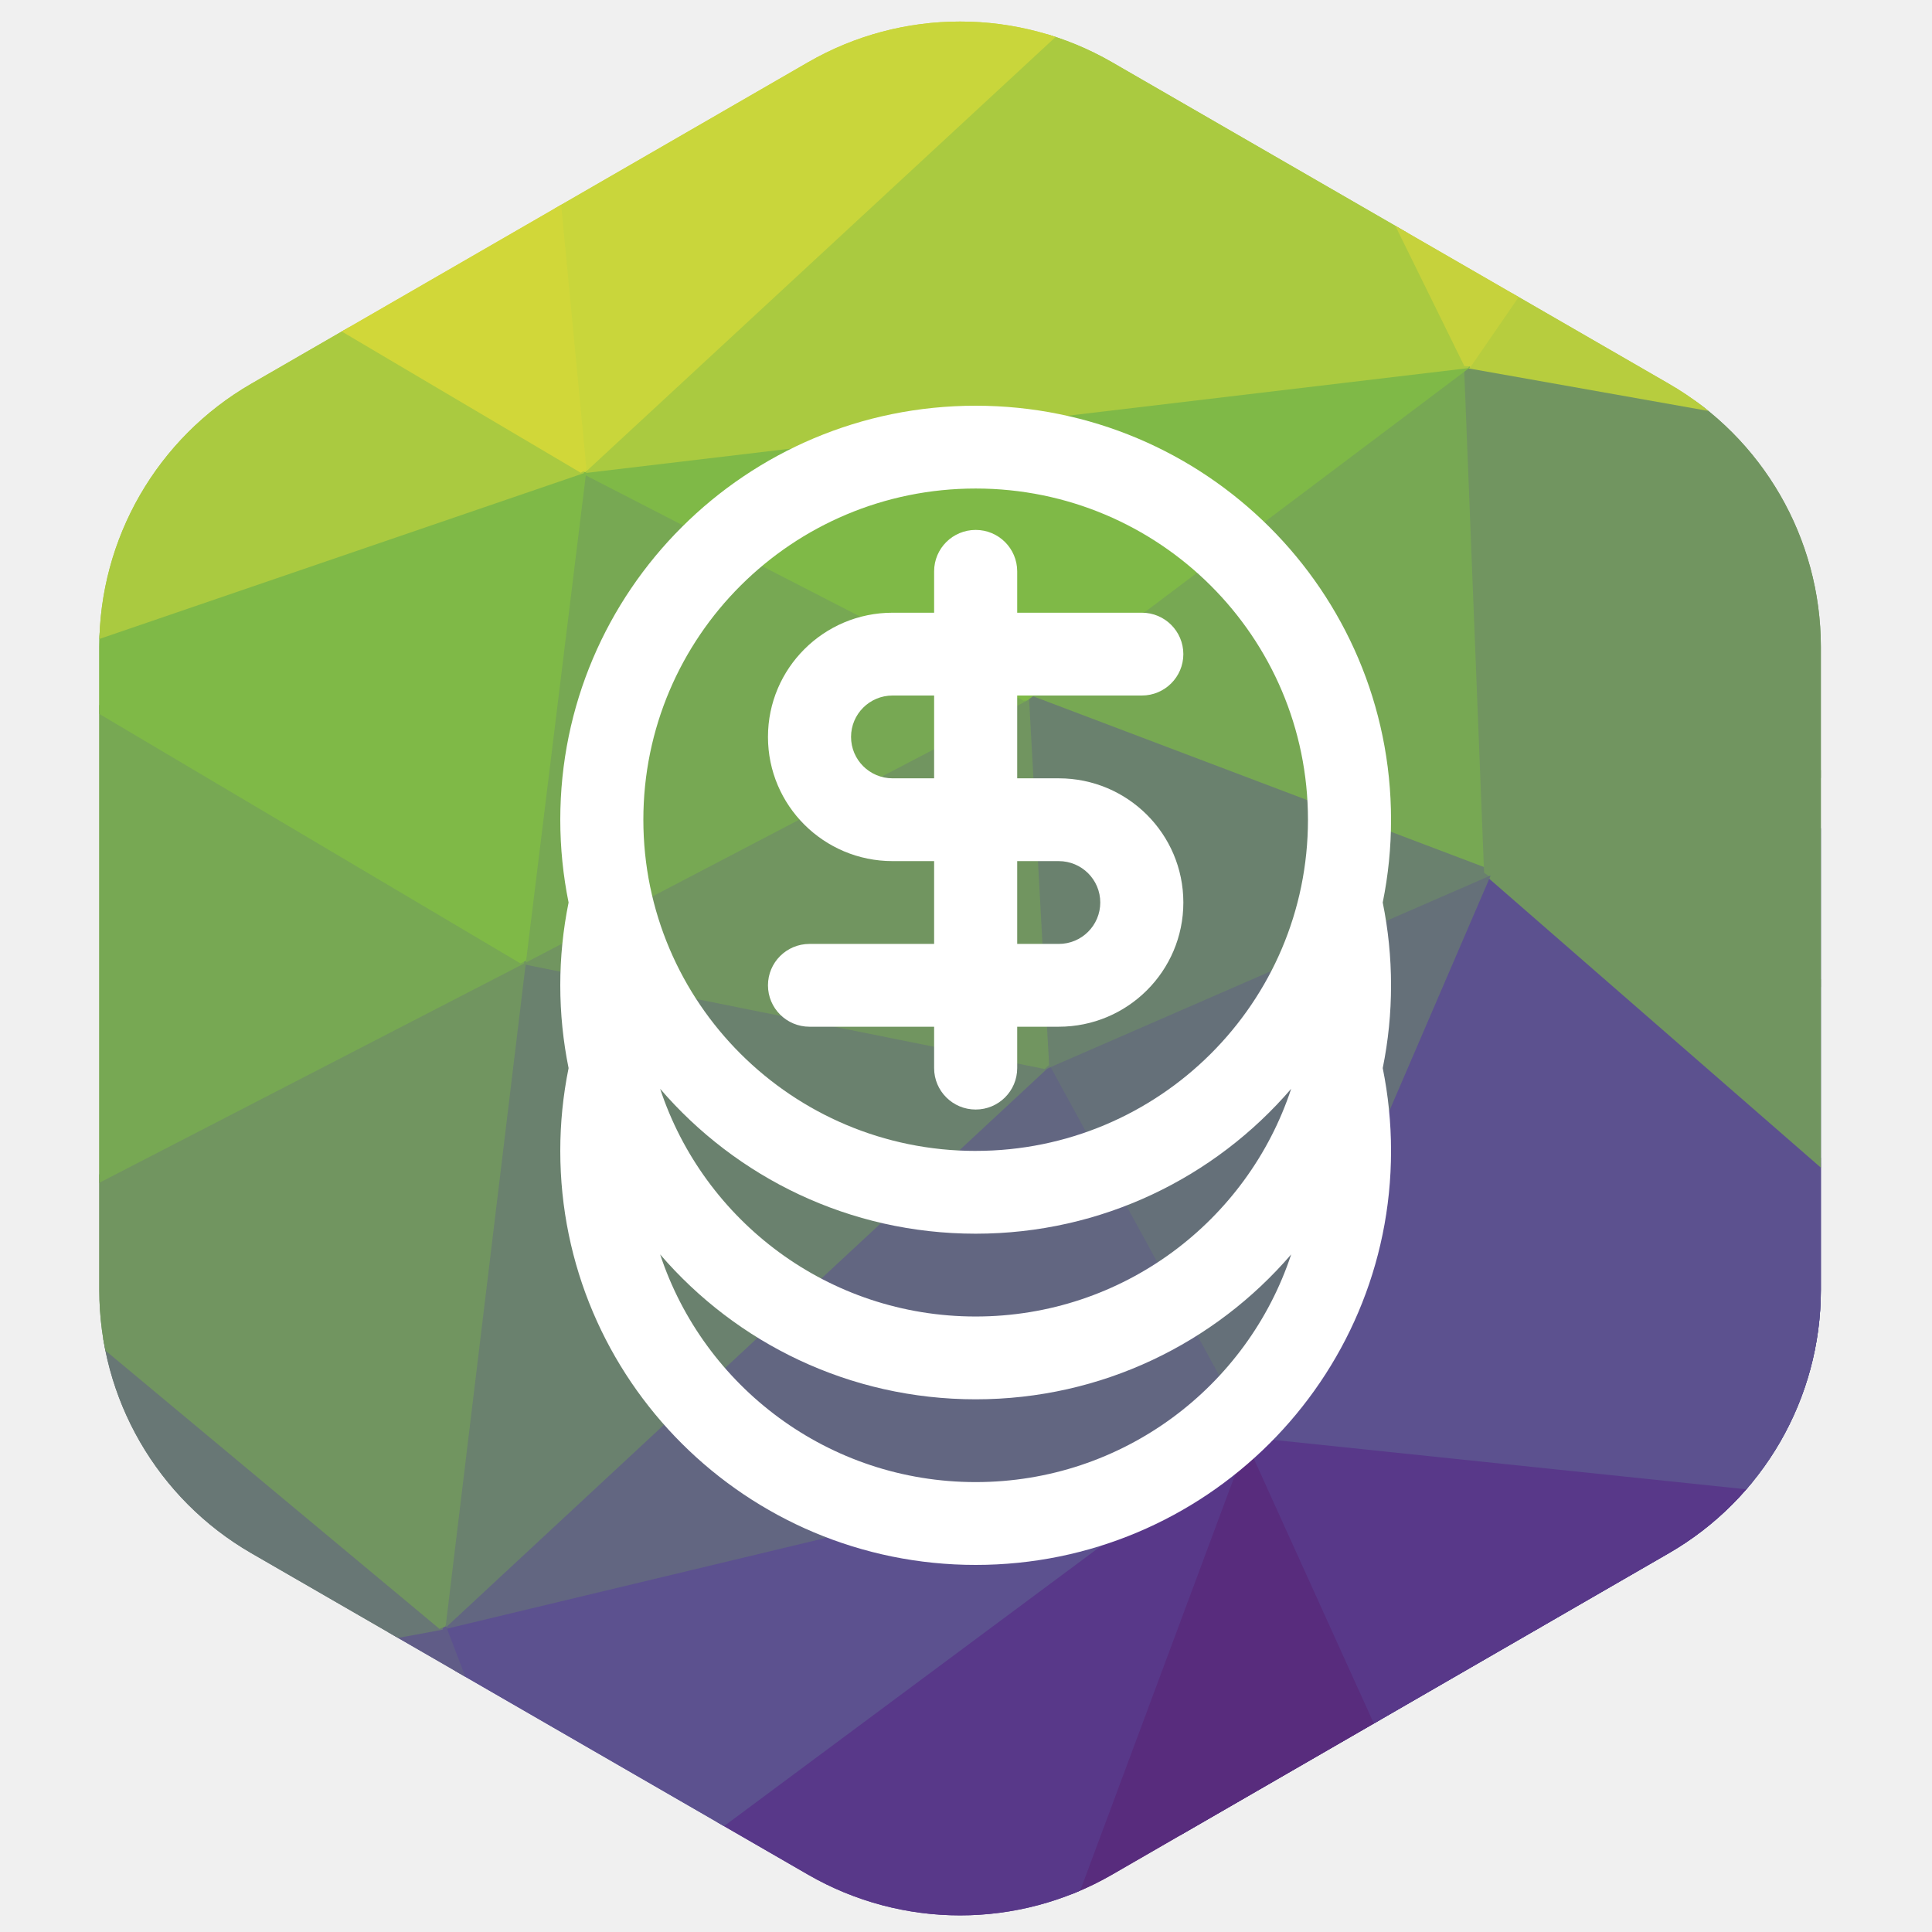
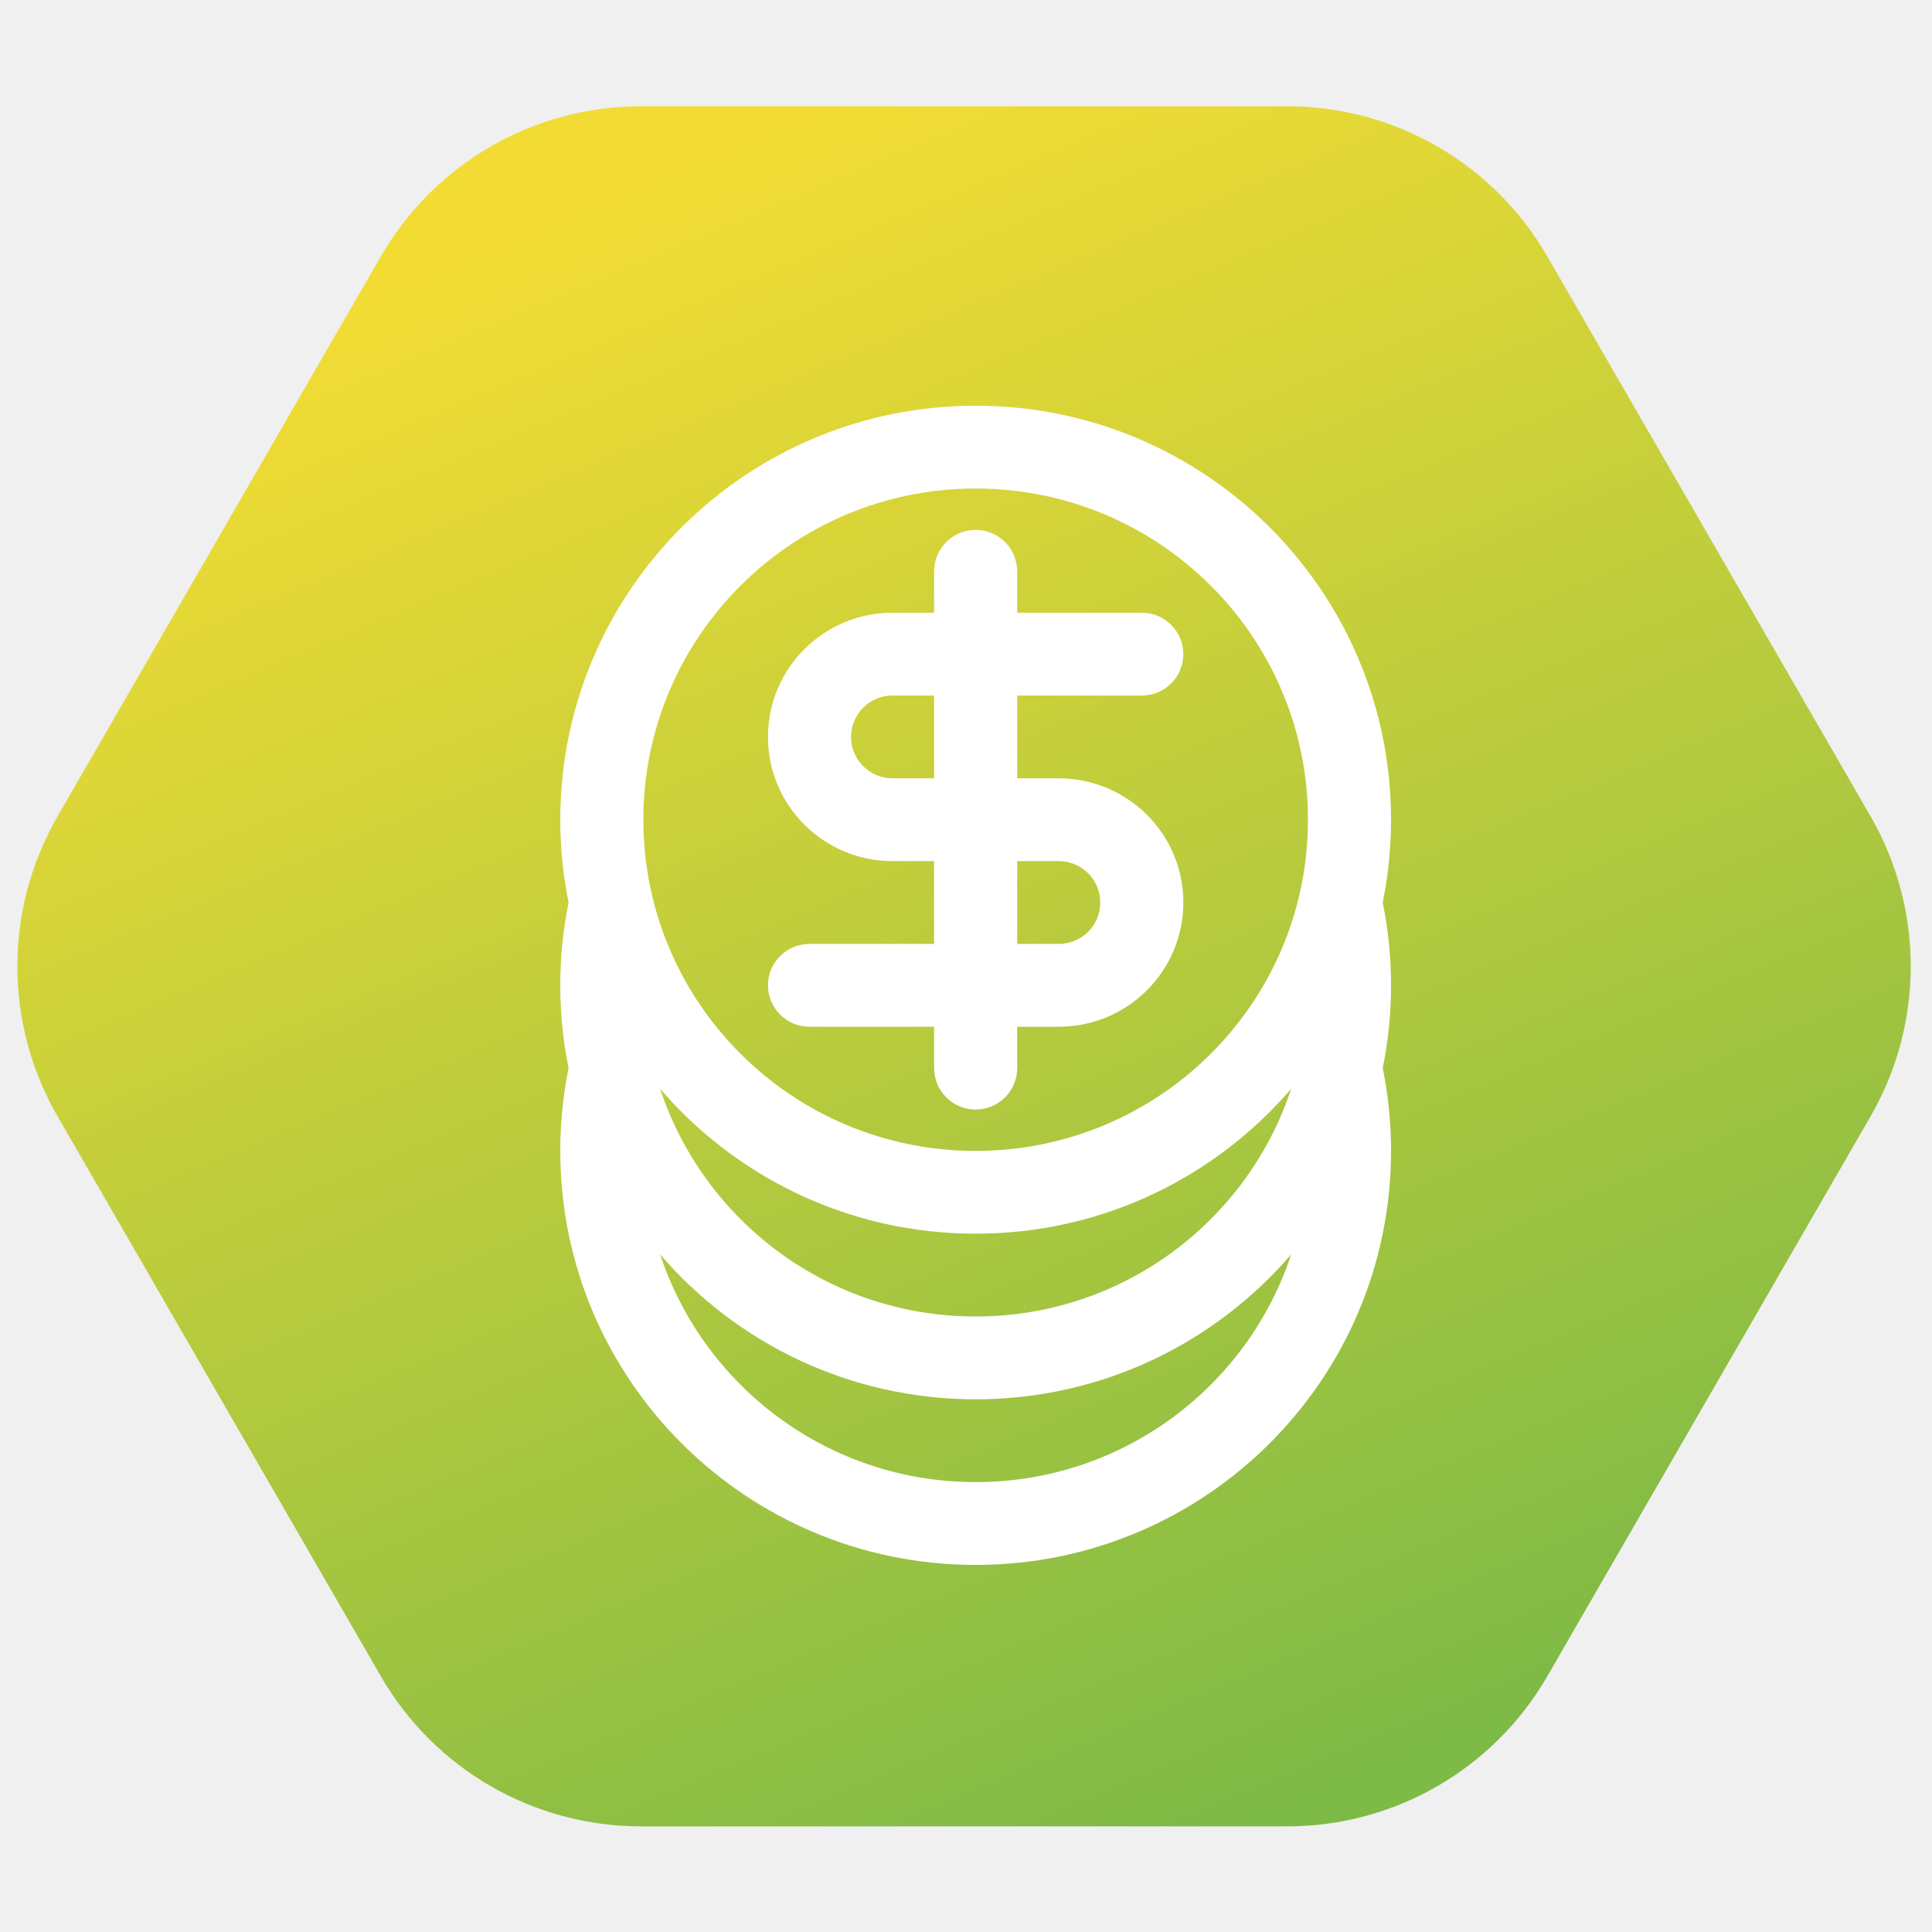
- <svg xmlns="http://www.w3.org/2000/svg" xmlns:xlink="http://www.w3.org/1999/xlink" width="100" height="100" viewBox="0 0 100 100">
+ <svg xmlns="http://www.w3.org/2000/svg" viewBox="0 0 100 100" width="100" height="100">
  <defs>
-     <path id="a" d="M36.826 2.222l-28.82 16.64A15.73 15.73 0 0 0 .139 32.486v33.282c0 5.62 3 10.813 7.867 13.624l28.82 16.64a15.735 15.735 0 0 0 15.733 0l28.821-16.64a15.733 15.733 0 0 0 7.867-13.624V32.485a15.73 15.73 0 0 0-7.867-13.622L52.56 2.222A15.72 15.72 0 0 0 44.693.115c-2.716 0-5.432.702-7.867 2.107z" />
+     <linearGradient x1="24.582%" y1="7.527%" x2="66.434%" y2="100%" id="ka-gradient-green">
+       <stop stop-color="#f2dc34" offset="0%" />
+       <stop stop-color="#7eba46" offset="100%" />
+     </linearGradient>
+     <linearGradient x1="24.582%" y1="7.527%" x2="66.434%" y2="100%" id="ka-gradient-purple">
+       <stop stop-color="#582b7b" offset="0%" />
+       <stop stop-color="#009AD7" offset="100%" />
+     </linearGradient>
  </defs>
-   <g fill="none" fill-rule="evenodd">
-     <g transform="translate(5 1)">
-       <mask id="b" fill="#fff">
-         <use xlink:href="#a" />
-       </mask>
-       <path fill="#0F186D" d="M56.09 107.15h53.88V41.874H56.09z" mask="url(#b)" />
-       <path fill="#583889" d="M86.478 91.485l-27.07-18.138.13-.357 52.055 5.441.069.37-24.987 12.697z" mask="url(#b)" />
-       <path fill="#583889" d="M111.573 78.626l-52.056-5.442 27.07 18.138z" mask="url(#b)" />
-       <path fill="#582C7D" d="M47.018 106.936l-.178-.264 12.494-33.555.362-.014 15.617 34.464-.185.276z" mask="url(#b)" />
-       <path fill="#582C7D" d="M59.518 73.184l-12.494 33.557 28.11.906z" mask="url(#b)" />
-       <path fill="#583889" d="M74.956 107.729L59.338 73.266l.289-.243 27.068 18.138.051.275-11.45 16.324z" mask="url(#b)" />
-       <path fill="#583889" d="M59.518 73.184l15.616 34.463 11.452-16.324z" mask="url(#b)" />
-       <path fill="#5C518F" d="M59.498 73.38l-.16-.273 12.494-29.021.309-.07 39.56 34.463-.147.342z" mask="url(#b)" />
-       <path fill="#5C518F" d="M72.011 44.162L59.518 73.185l52.056 5.441z" mask="url(#b)" />
-       <path fill="#719560" d="M71.882 44.31l.19-.333 43.728 14.51.129.226-4.165 19.952-.32.108z" mask="url(#b)" />
-       <path fill="#719560" d="M72.011 44.162l39.563 34.464 4.164-19.952z" mask="url(#b)" />
-       <path fill="#719560" d="M71.949 44.349l.007-.374 55.178-16.325.24.256-11.453 30.835-.244.117z" mask="url(#b)" />
-       <path fill="#719560" d="M127.19 27.838L72.012 44.162l43.727 14.512z" mask="url(#b)" />
-       <path fill="#583889" d="M24.06 99.672l-.058-.343 35.4-26.3.3.224-12.495 33.556-.243.117z" mask="url(#b)" />
-       <path fill="#583889" d="M59.518 73.184L24.12 99.485l22.904 7.256z" mask="url(#b)" />
-       <path fill="#5C518F" d="M23.936 99.555L17.69 83.231l.138-.26 41.644-9.976.162.347-35.398 26.3z" mask="url(#b)" />
-       <path fill="#5C518F" d="M17.872 83.16l6.247 16.325 35.4-26.3z" mask="url(#b)" />
-       <path fill="#657079" d="M48.935 54.232l.094-.272 22.904-9.977.257.257-12.493 29.022-.352.017z" mask="url(#b)" />
-       <path fill="#657079" d="M72.011 44.162L49.106 54.14l10.412 19.046z" mask="url(#b)" />
-       <path fill="#626681" d="M17.739 83.018l31.233-29.023.305.05L59.69 73.091l-.125.284-41.646 9.976z" mask="url(#b)" />
-       <path fill="#626681" d="M49.106 54.139L17.873 83.16l41.645-9.976z" mask="url(#b)" />
-       <path fill="#77A853" d="M47.996 35.276l-.049-.34 22.905-17.23.314.148 1.04 26.301-.265.19z" mask="url(#b)" />
-       <path fill="#77A853" d="M70.97 17.862L48.064 35.093l23.945 9.07z" mask="url(#b)" />
-       <path fill="#6A816E" d="M48.91 54.15l-1.04-19.046.264-.194 23.947 9.07.009.362-22.906 9.977z" mask="url(#b)" />
-       <path fill="#6A816E" d="M72.011 44.162l-23.946-9.068 1.041 19.045z" mask="url(#b)" />
-       <path fill="#6A816E" d="M17.679 83.137l4.163-34.463.233-.169 27.07 5.443.094.334-31.233 29.022z" mask="url(#b)" />
-       <path fill="#6A816E" d="M49.106 54.139l-27.069-5.442-4.164 34.464z" mask="url(#b)" />
-       <path fill="#719560" d="M71.816 44.17l-1.041-26.3.229-.2 56.22 9.976.021.38L72.067 44.35z" mask="url(#b)" />
-       <path fill="#719560" d="M70.97 17.862l1.04 26.3 55.18-16.324z" mask="url(#b)" />
-       <path fill="#B7CD3E" d="M70.935 18.054l-.127-.303L83.302-.39l.267-.053 43.727 28.115-.14.357z" mask="url(#b)" />
-       <path fill="#B7CD3E" d="M83.463-.277L70.97 17.861l56.221 9.977z" mask="url(#b)" />
-       <path fill="#605C87" d="M-16.532 89.7l.012-.382 34.358-6.348.217.121 6.247 16.326-.23.26z" mask="url(#b)" />
-       <path fill="#605C87" d="M-16.485 89.51l40.604 9.976-6.247-16.326z" mask="url(#b)" />
-       <path fill="#719560" d="M21.999 48.89l-.053-.366L47.974 34.92l.286.162 1.042 19.046-.235.203z" mask="url(#b)" />
-       <path fill="#719560" d="M48.065 35.093L22.037 48.697l27.07 5.441z" mask="url(#b)" />
-       <path fill="#77A853" d="M21.843 48.674l3.123-25.394.284-.15 22.904 11.79.002.347L22.128 48.87z" mask="url(#b)" />
-       <path fill="#77A853" d="M25.16 23.303l-3.124 25.394 26.029-13.604z" mask="url(#b)" />
-       <path fill="#7FB947" d="M25.07 23.477l.067-.368 45.81-5.442.14.351L48.184 35.25l-.207.017z" mask="url(#b)" />
-       <path fill="#7FB947" d="M70.97 17.862l-45.81 5.44 22.905 11.791z" mask="url(#b)" />
-       <path fill="#687775" d="M-16.667 89.438l10.412-26.302.307-.077 23.945 19.952-.09.342-34.356 6.35z" mask="url(#b)" />
-       <path fill="#687775" d="M-6.074 63.208l-10.41 26.301 34.356-6.348z" mask="url(#b)" />
-       <path fill="#719560" d="M-6.198 63.359l.035-.324 28.11-14.51.284.196-4.165 34.464-.318.126z" mask="url(#b)" />
-       <path fill="#719560" d="M22.037 48.697l-28.11 14.51 23.945 19.954z" mask="url(#b)" />
-       <path fill="#77A853" d="M-6.268 63.195l2.081-29.929.295-.155 26.029 15.42-.01.34-28.11 14.511z" mask="url(#b)" />
-       <path fill="#77A853" d="M-3.991 33.28l-2.083 29.928 28.111-14.51z" mask="url(#b)" />
-       <path fill="#AACA40" d="M25.028 23.16L58.344-7.677l.308.058 12.493 25.394-.152.28-45.81 5.442z" mask="url(#b)" />
-       <path fill="#AACA40" d="M58.476-7.533L25.16 23.304l45.81-5.443z" mask="url(#b)" />
-       <path fill="#C6D23C" d="M70.794 17.948L58.301-7.446l.23-.274L83.517-.465l.107.298-12.494 18.14z" mask="url(#b)" />
-       <path fill="#C6D23C" d="M83.463-.277L58.476-7.533 70.97 17.861z" mask="url(#b)" />
-       <path fill="#7FB947" d="M-4.091 33.447l.036-.352 29.151-9.977.258.209-3.122 25.395-.295.144z" mask="url(#b)" />
-       <path fill="#7FB947" d="M25.16 23.303L-3.991 33.28l26.027 15.417z" mask="url(#b)" />
-       <path fill="#AACA40" d="M-4.187 33.28V6.071l.295-.17L25.26 23.135l-.035.354-29.152 9.976z" mask="url(#b)" />
-       <path fill="#AACA40" d="M-3.991 6.071V33.28l29.15-9.975z" mask="url(#b)" />
-       <path fill="#C9D63B" d="M24.966 23.322l-3.124-32.65.204-.214 36.44 1.815.123.338-33.316 30.835z" mask="url(#b)" />
-       <path fill="#C9D63B" d="M58.476-7.533l-36.44-1.813 3.124 32.65z" mask="url(#b)" />
-       <path fill="#D1D739" d="M-4.091 6.24v-.336L21.937-9.515l.295.15 3.123 32.65-.294.186z" mask="url(#b)" />
-       <path fill="#D1D739" d="M22.037-9.347L-3.992 6.071 25.16 23.303z" mask="url(#b)" />
-     </g>
-     <g fill="#FFF">
-       <path d="M50.5 59.571c-9.5 0-17.2-7.674-17.2-17.142S41 25.286 50.5 25.286s17.2 7.675 17.2 17.143S60 59.57 50.5 59.57m0 8.572c-7.62 0-14.073-4.944-16.331-11.786 3.943 4.588 9.794 7.5 16.331 7.5 6.537 0 12.388-2.912 16.331-7.5-2.258 6.842-8.71 11.786-16.331 11.786m0 8.571c-7.62 0-14.073-4.945-16.331-11.785 3.943 4.588 9.794 7.5 16.331 7.5 6.537 0 12.388-2.912 16.331-7.5-2.258 6.84-8.71 11.785-16.331 11.785m21.07-30A21.46 21.46 0 0 0 72 42.43C72 30.594 62.374 21 50.5 21S29 30.594 29 42.429c0 1.467.149 2.9.43 4.285A21.46 21.46 0 0 0 29 51c0 1.467.149 2.9.43 4.286A21.46 21.46 0 0 0 29 59.57C29 71.406 38.626 81 50.5 81S72 71.406 72 59.571c0-1.467-.149-2.9-.43-4.285A21.46 21.46 0 0 0 72 51c0-1.467-.149-2.9-.43-4.286" />
-       <path d="M54.8 44.571c1.188 0 2.15.96 2.15 2.143a2.146 2.146 0 0 1-2.15 2.143h-2.15v-4.286h2.15zm-6.45-4.285H46.2c-1.188 0-2.15-.96-2.15-2.143 0-1.184.962-2.143 2.15-2.143h2.15v4.286zM59.1 36c1.188 0 2.15-.96 2.15-2.143a2.146 2.146 0 0 0-2.15-2.143h-6.45v-2.143a2.146 2.146 0 0 0-2.15-2.142c-1.188 0-2.15.959-2.15 2.142v2.143H46.2c-3.562 0-6.45 2.879-6.45 6.429 0 3.55 2.888 6.428 6.45 6.428h2.15v4.286H41.9c-1.188 0-2.15.96-2.15 2.143 0 1.184.962 2.143 2.15 2.143h6.45v2.143c0 1.183.962 2.143 2.15 2.143s2.15-.96 2.15-2.143v-2.143h2.15c3.562 0 6.45-2.878 6.45-6.429 0-3.55-2.888-6.428-6.45-6.428h-2.15V36h6.45z" />
-     </g>
+   <g transform="translate(2.4, 7)" fill="url(#ka-gradient-green)" stroke="url(#ka-gradient-green)" stroke-width="3">
+     <path d="M64.232,0 L30.767,0 C25.754,0 21.12,2.675 18.613,7.018 L1.881,35.999 C-0.627,40.341 -0.627,45.692 1.881,50.034 L18.613,79.016 C21.12,83.358 25.754,86.032 30.767,86.032 L64.232,86.032 C69.246,86.032 73.879,83.358 76.387,79.016 L93.12,50.034 C95.626,45.692 95.626,40.341 93.12,35.999 L76.387,7.018 C73.879,2.675 69.246,0 64.232,0" />
+   </g>
+   <g fill="#FFF">
+     <path d="M50.5 59.571c-9.5 0-17.2-7.674-17.2-17.142S41 25.286 50.5 25.286s17.2 7.675 17.2 17.143S60 59.57 50.5 59.57m0 8.572c-7.62 0-14.073-4.944-16.331-11.786 3.943 4.588 9.794 7.5 16.331 7.5 6.537 0 12.388-2.912 16.331-7.5-2.258 6.842-8.71 11.786-16.331 11.786m0 8.571c-7.62 0-14.073-4.945-16.331-11.785 3.943 4.588 9.794 7.5 16.331 7.5 6.537 0 12.388-2.912 16.331-7.5-2.258 6.84-8.71 11.785-16.331 11.785m21.07-30A21.46 21.46 0 0 0 72 42.43C72 30.594 62.374 21 50.5 21S29 30.594 29 42.429c0 1.467.149 2.9.43 4.285A21.46 21.46 0 0 0 29 51c0 1.467.149 2.9.43 4.286A21.46 21.46 0 0 0 29 59.57C29 71.406 38.626 81 50.5 81S72 71.406 72 59.571c0-1.467-.149-2.9-.43-4.285A21.46 21.46 0 0 0 72 51c0-1.467-.149-2.9-.43-4.286" />
+     <path d="M54.8 44.571c1.188 0 2.15.96 2.15 2.143a2.146 2.146 0 0 1-2.15 2.143h-2.15v-4.286h2.15zm-6.45-4.285H46.2c-1.188 0-2.15-.96-2.15-2.143 0-1.184.962-2.143 2.15-2.143h2.15v4.286zM59.1 36c1.188 0 2.15-.96 2.15-2.143a2.146 2.146 0 0 0-2.15-2.143h-6.45v-2.143a2.146 2.146 0 0 0-2.15-2.142c-1.188 0-2.15.959-2.15 2.142v2.143H46.2c-3.562 0-6.45 2.879-6.45 6.429 0 3.55 2.888 6.428 6.45 6.428h2.15v4.286H41.9c-1.188 0-2.15.96-2.15 2.143 0 1.184.962 2.143 2.15 2.143h6.45v2.143c0 1.183.962 2.143 2.15 2.143s2.15-.96 2.15-2.143v-2.143h2.15c3.562 0 6.45-2.878 6.45-6.429 0-3.55-2.888-6.428-6.45-6.428h-2.15V36h6.45z" />
  </g>
</svg>
